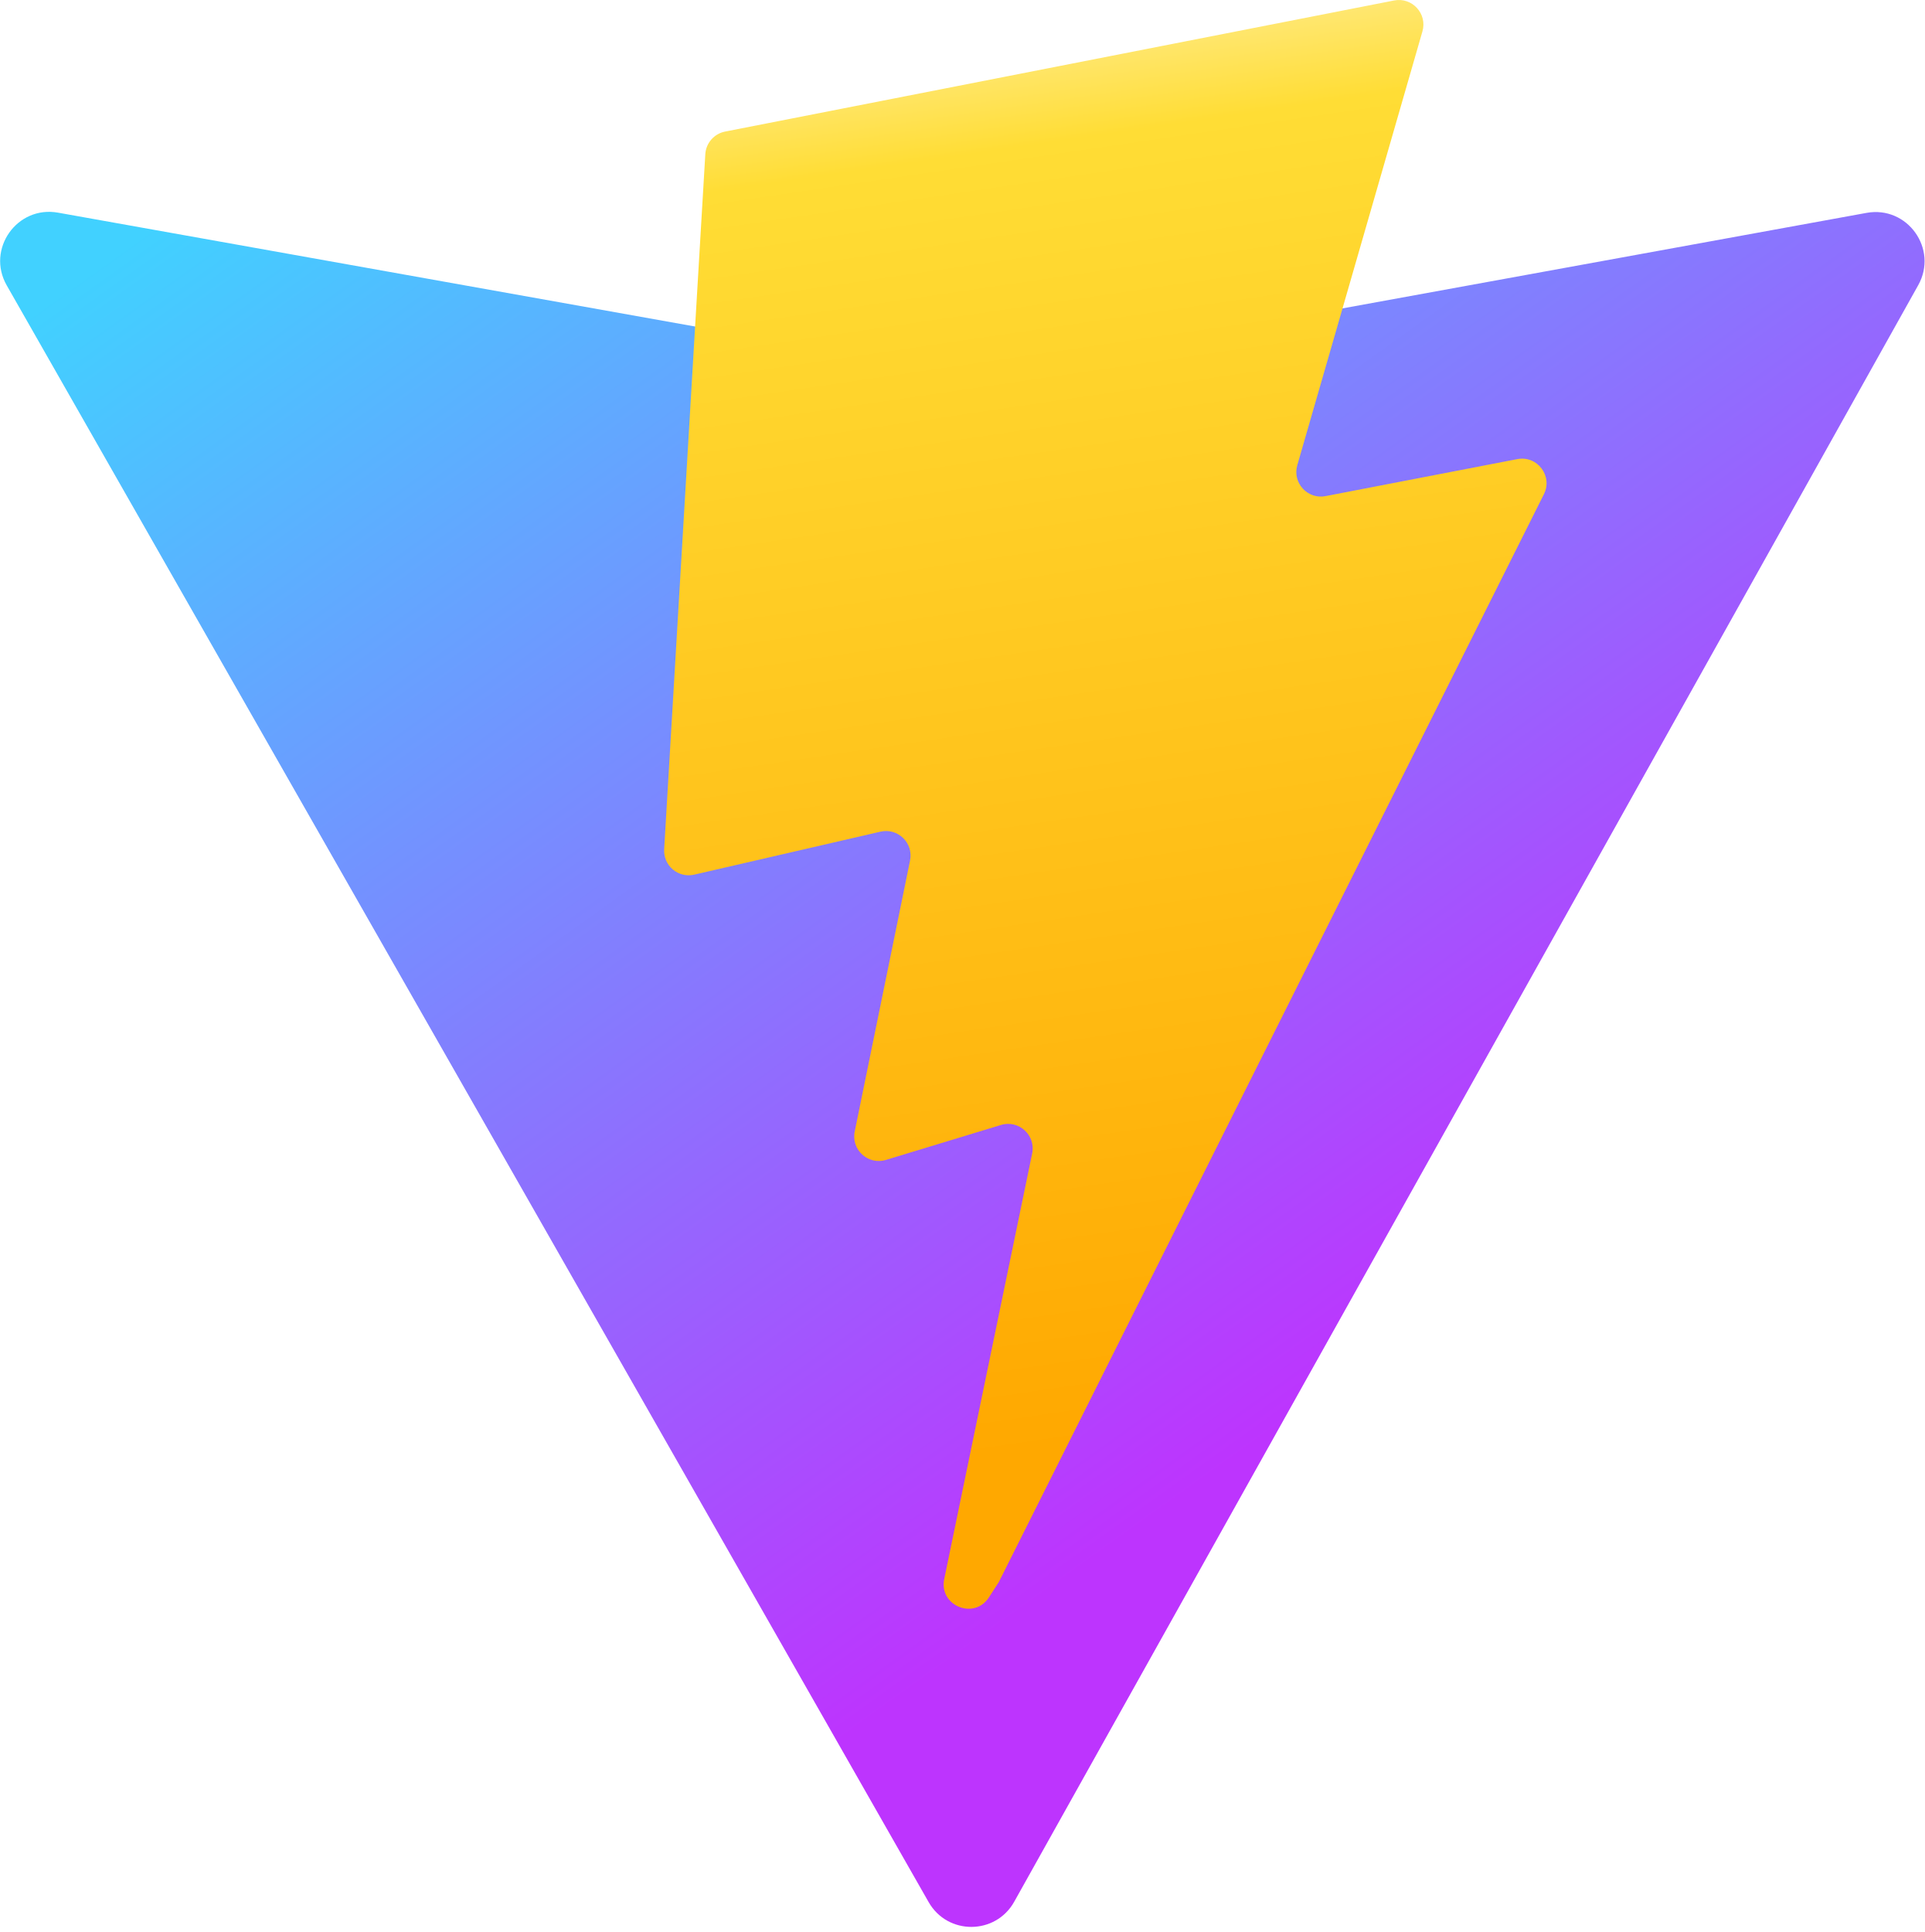
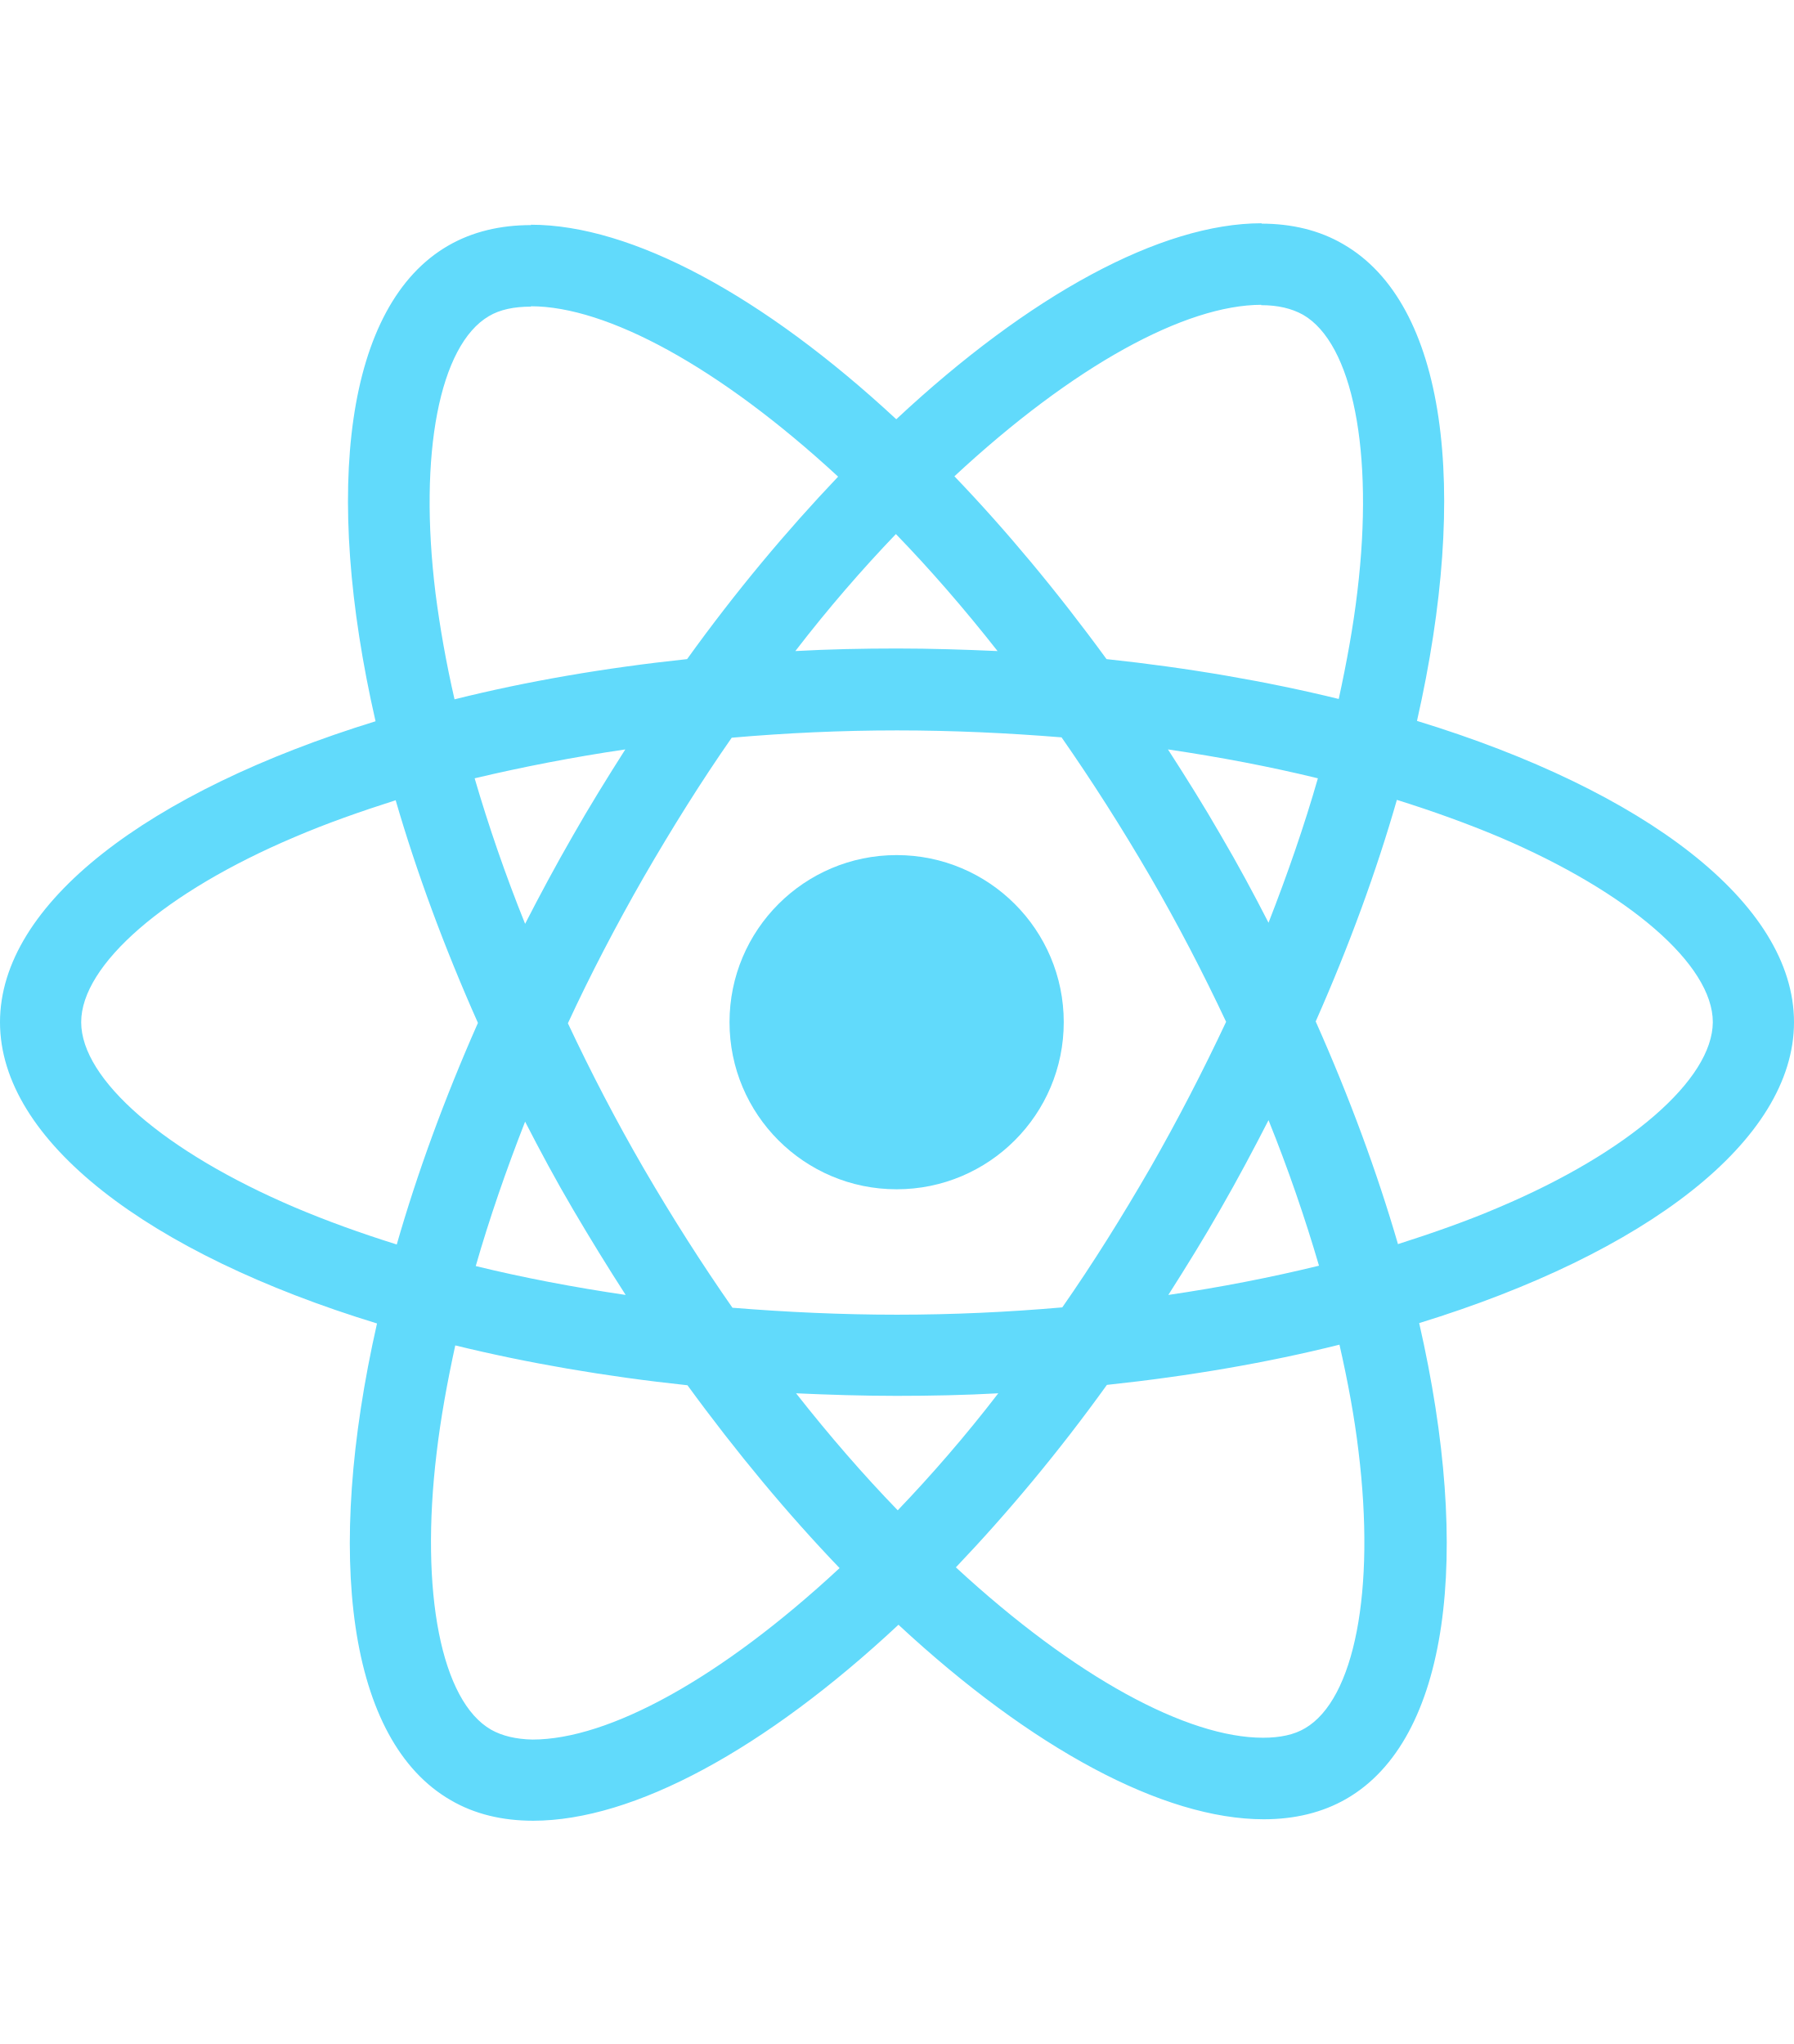
- <svg xmlns="http://www.w3.org/2000/svg" aria-hidden="true" role="img" class="iconify iconify--logos" width="31.88" height="32" preserveAspectRatio="xMidYMid meet" viewBox="0 0 256 257">
-   <defs>
-     <linearGradient id="IconifyId1813088fe1fbc01fb466" x1="-.828%" x2="57.636%" y1="7.652%" y2="78.411%">
-       <stop offset="0%" stop-color="#41D1FF" />
-       <stop offset="100%" stop-color="#BD34FE" />
-     </linearGradient>
-     <linearGradient id="IconifyId1813088fe1fbc01fb467" x1="43.376%" x2="50.316%" y1="2.242%" y2="89.03%">
-       <stop offset="0%" stop-color="#FFEA83" />
-       <stop offset="8.333%" stop-color="#FFDD35" />
-       <stop offset="100%" stop-color="#FFA800" />
-     </linearGradient>
-   </defs>
-   <path fill="url(#IconifyId1813088fe1fbc01fb466)" d="M255.153 37.938L134.897 252.976c-2.483 4.44-8.862 4.466-11.382.048L.875 37.958c-2.746-4.814 1.371-10.646 6.827-9.67l120.385 21.517a6.537 6.537 0 0 0 2.322-.004l117.867-21.483c5.438-.991 9.574 4.796 6.877 9.62Z" />
-   <path fill="url(#IconifyId1813088fe1fbc01fb467)" d="M185.432.063L96.44 17.501a3.268 3.268 0 0 0-2.634 3.014l-5.474 92.456a3.268 3.268 0 0 0 3.997 3.378l24.777-5.718c2.318-.535 4.413 1.507 3.936 3.838l-7.361 36.047c-.495 2.426 1.782 4.5 4.151 3.78l15.304-4.649c2.372-.72 4.652 1.36 4.15 3.788l-11.698 56.621c-.732 3.542 3.979 5.473 5.943 2.437l1.313-2.028l72.516-144.72c1.215-2.423-.88-5.186-3.54-4.672l-25.505 4.922c-2.396.462-4.435-1.77-3.759-4.114l16.646-57.705c.677-2.35-1.37-4.583-3.769-4.113Z" />
+ <svg xmlns="http://www.w3.org/2000/svg" height="2500" viewBox="175.7 78 490.6 436.9" width="2194">
+   <g fill="#61dafb">
+     <path d="m666.3 296.5c0-32.5-40.7-63.3-103.1-82.4 14.4-63.6 8-114.2-20.2-130.4-6.5-3.8-14.1-5.6-22.4-5.6v22.3c4.6 0 8.3.9 11.4 2.6 13.6 7.8 19.5 37.5 14.9 75.7-1.1 9.4-2.9 19.3-5.1 29.4-19.6-4.8-41-8.5-63.5-10.9-13.5-18.5-27.5-35.3-41.6-50 32.6-30.3 63.2-46.9 84-46.9v-22.3c-27.5 0-63.5 19.6-99.9 53.6-36.4-33.8-72.4-53.2-99.9-53.2v22.3c20.7 0 51.4 16.5 84 46.6-14 14.7-28 31.4-41.3 49.9-22.6 2.4-44 6.1-63.6 11-2.3-10-4-19.7-5.2-29-4.7-38.2 1.1-67.9 14.6-75.8 3-1.8 6.9-2.6 11.5-2.6v-22.3c-8.4 0-16 1.8-22.6 5.6-28.1 16.2-34.4 66.7-19.9 130.1-62.2 19.2-102.7 49.9-102.7 82.3 0 32.5 40.7 63.3 103.1 82.4-14.4 63.6-8 114.2 20.2 130.4 6.5 3.8 14.1 5.6 22.5 5.6 27.5 0 63.5-19.6 99.9-53.6 36.4 33.8 72.4 53.2 99.9 53.2 8.4 0 16-1.8 22.6-5.6 28.1-16.2 34.4-66.7 19.9-130.1 62-19.1 102.5-49.9 102.5-82.3zm-130.2-66.7c-3.7 12.9-8.3 26.2-13.5 39.5-4.1-8-8.4-16-13.1-24-4.6-8-9.5-15.8-14.4-23.4 14.2 2.1 27.9 4.7 41 7.9zm-45.8 106.5c-7.8 13.5-15.8 26.3-24.1 38.2-14.9 1.3-30 2-45.2 2-15.1 0-30.2-.7-45-1.9-8.3-11.9-16.4-24.6-24.2-38-7.6-13.1-14.5-26.4-20.8-39.8 6.2-13.4 13.2-26.8 20.7-39.9 7.8-13.5 15.8-26.3 24.1-38.2 14.9-1.3 30-2 45.2-2 15.1 0 30.2.7 45 1.9 8.3 11.9 16.4 24.6 24.2 38 7.6 13.1 14.5 26.4 20.8 39.8-6.3 13.4-13.2 26.8-20.7 39.9zm32.3-13c5.4 13.4 10 26.8 13.8 39.8-13.1 3.2-26.9 5.9-41.2 8 4.9-7.7 9.8-15.6 14.4-23.7 4.6-8 8.9-16.1 13-24.1zm-101.4 106.7c-9.3-9.6-18.6-20.3-27.8-32 9 .4 18.2.7 27.5.7 9.4 0 18.7-.2 27.8-.7-9 11.7-18.3 22.4-27.5 32zm-74.4-58.9c-14.2-2.1-27.9-4.7-41-7.9 3.7-12.9 8.3-26.2 13.5-39.5 4.1 8 8.4 16 13.1 24s9.5 15.8 14.4 23.4zm73.9-208.1c9.3 9.6 18.6 20.3 27.8 32-9-.4-18.2-.7-27.5-.7-9.4 0-18.7.2-27.8.7 9-11.7 18.3-22.4 27.5-32zm-74 58.9c-4.9 7.7-9.8 15.6-14.4 23.7-4.6 8-8.9 16-13 24-5.4-13.4-10-26.8-13.8-39.8 13.1-3.1 26.9-5.8 41.2-7.9zm-90.5 125.2c-35.4-15.1-58.3-34.9-58.3-50.6s22.9-35.6 58.3-50.6c8.6-3.7 18-7 27.7-10.1 5.7 19.6 13.2 40 22.5 60.9-9.2 20.8-16.6 41.1-22.2 60.6-9.9-3.1-19.3-6.5-28-10.2zm53.8 142.9c-13.6-7.8-19.5-37.5-14.9-75.7 1.1-9.4 2.9-19.3 5.1-29.4 19.6 4.8 41 8.5 63.5 10.9 13.5 18.5 27.5 35.3 41.6 50-32.6 30.3-63.2 46.9-84 46.9-4.5-.1-8.3-1-11.3-2.7zm237.2-76.2c4.7 38.2-1.1 67.9-14.6 75.8-3 1.8-6.9 2.6-11.5 2.6-20.7 0-51.4-16.5-84-46.6 14-14.7 28-31.4 41.3-49.9 22.6-2.4 44-6.1 63.6-11 2.3 10.1 4.1 19.8 5.2 29.1zm38.5-66.7c-8.6 3.7-18 7-27.7 10.1-5.7-19.6-13.2-40-22.5-60.9 9.2-20.8 16.6-41.1 22.2-60.6 9.9 3.1 19.3 6.5 28.1 10.2 35.4 15.1 58.3 34.9 58.3 50.6-.1 15.7-23 35.6-58.4 50.6z" />
+     <circle cx="420.9" cy="296.5" r="45.7" />
+   </g>
</svg>
